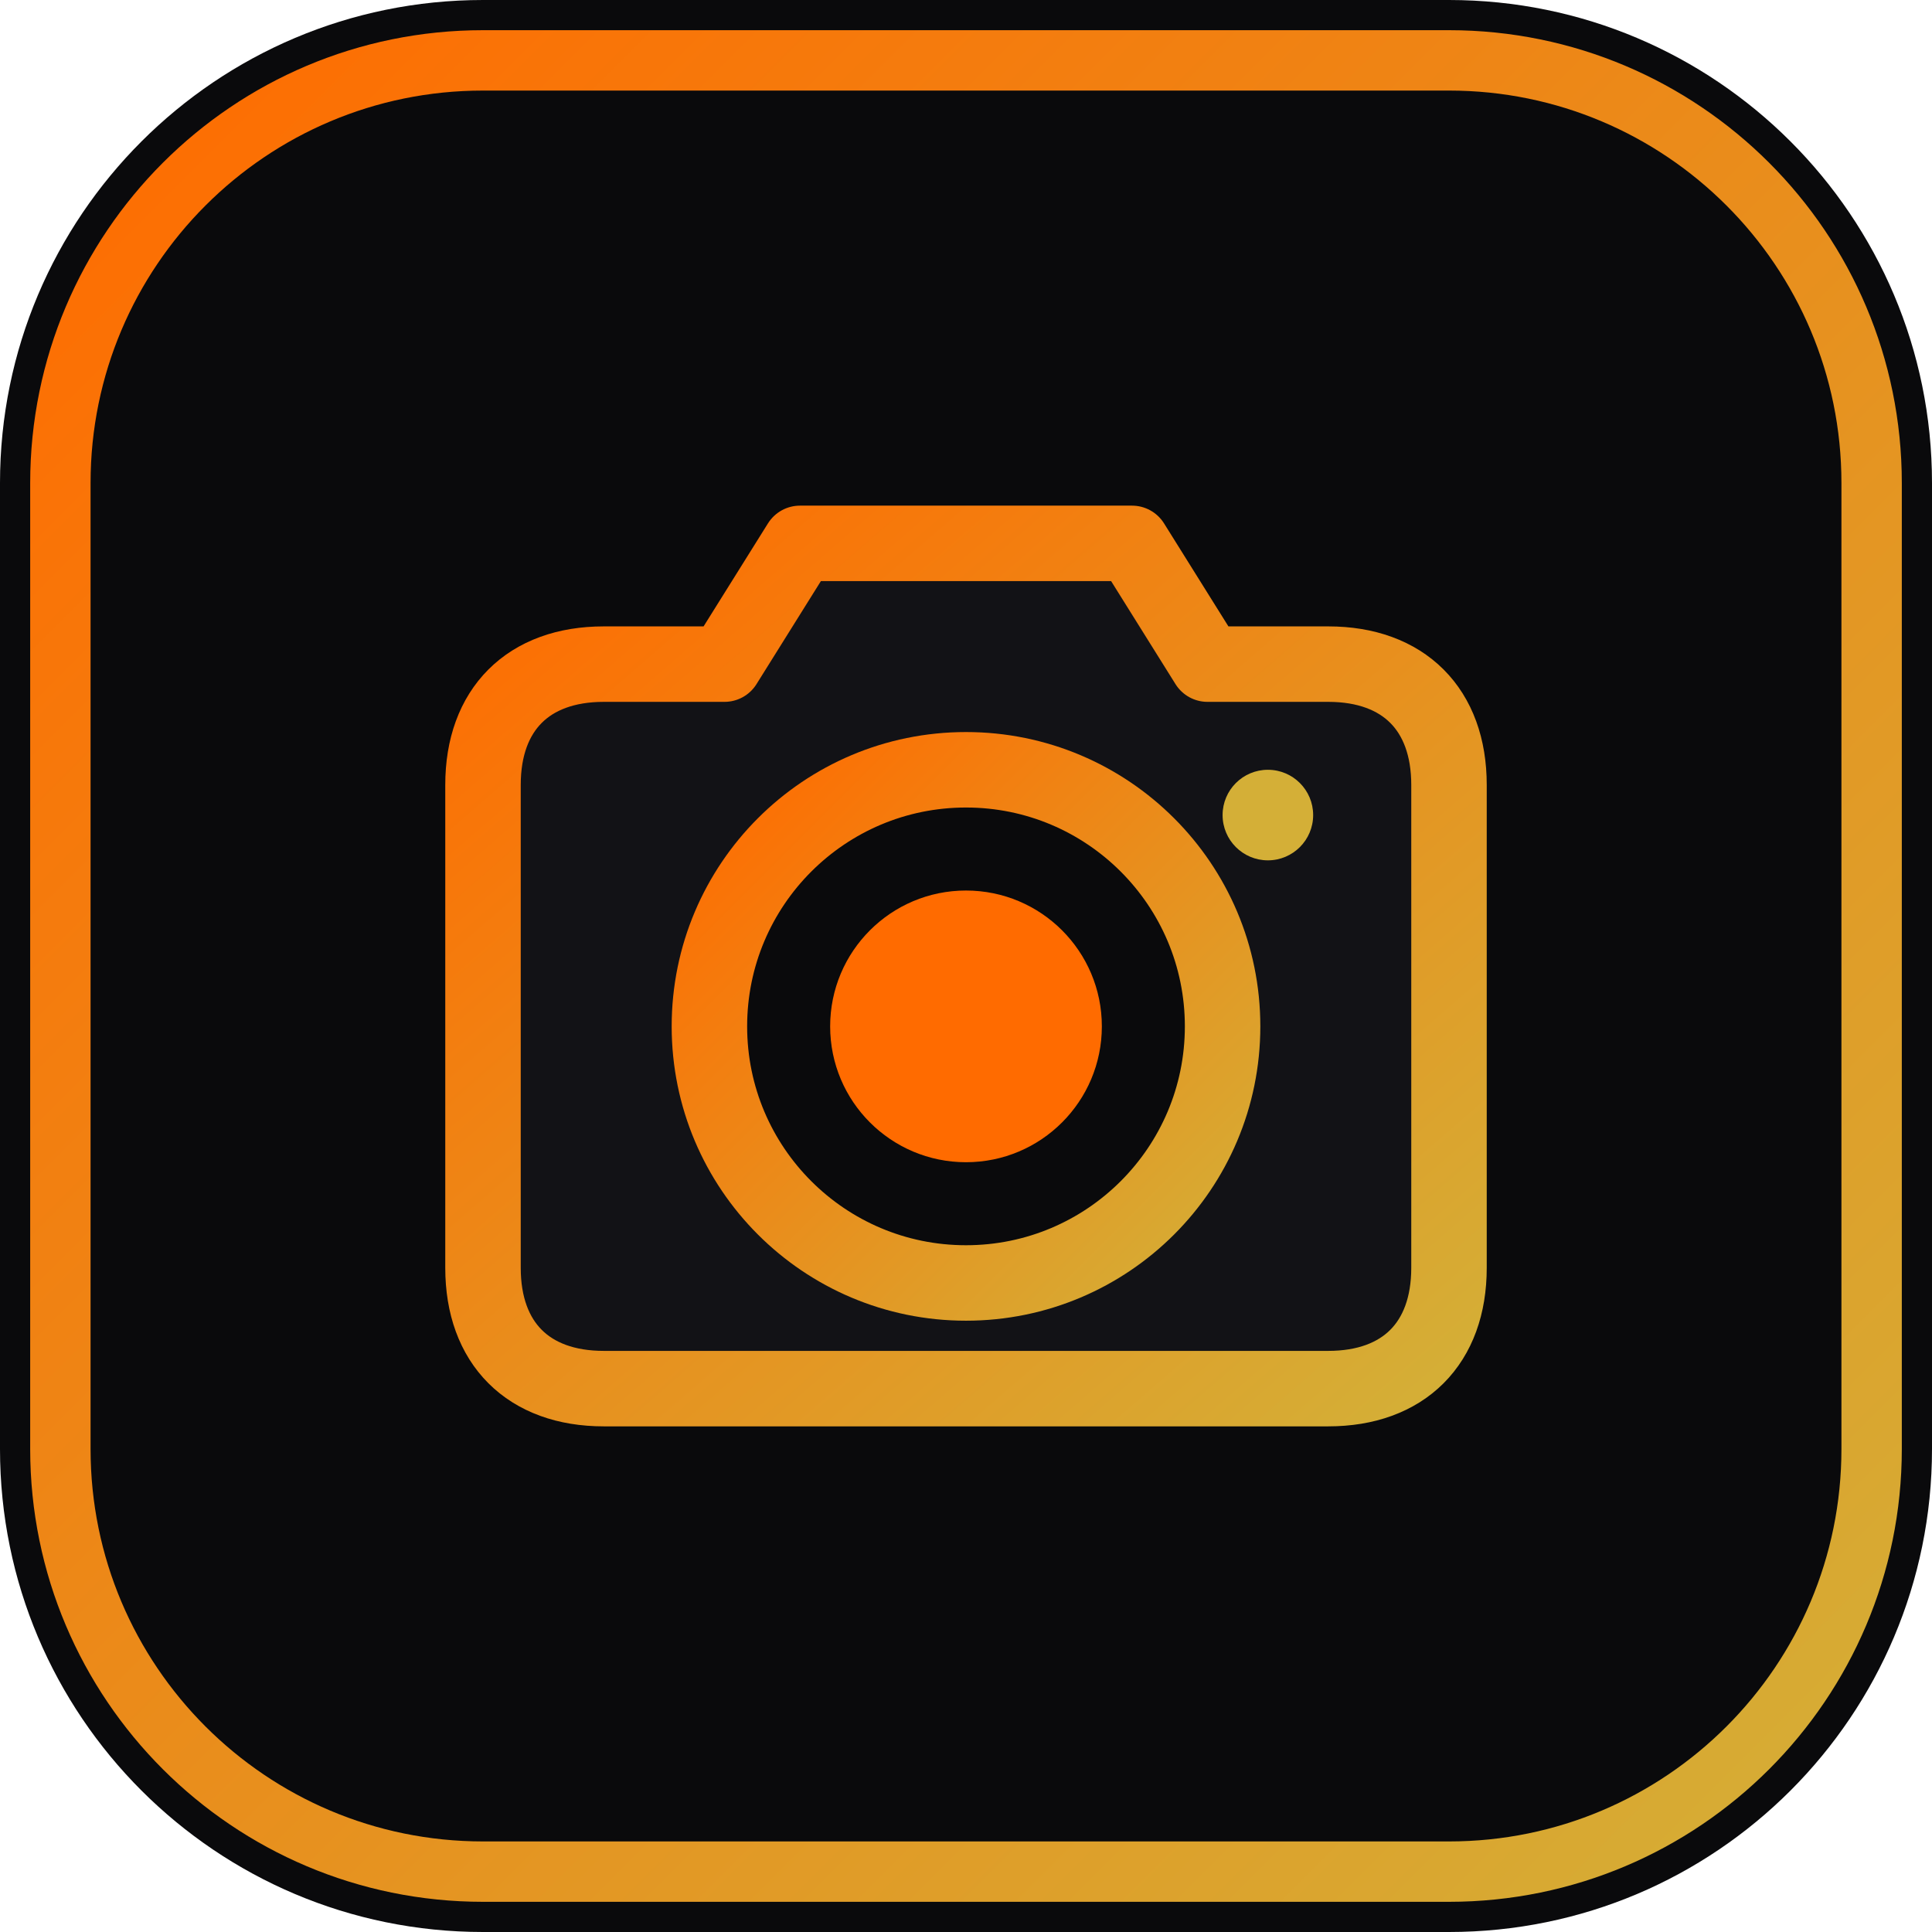
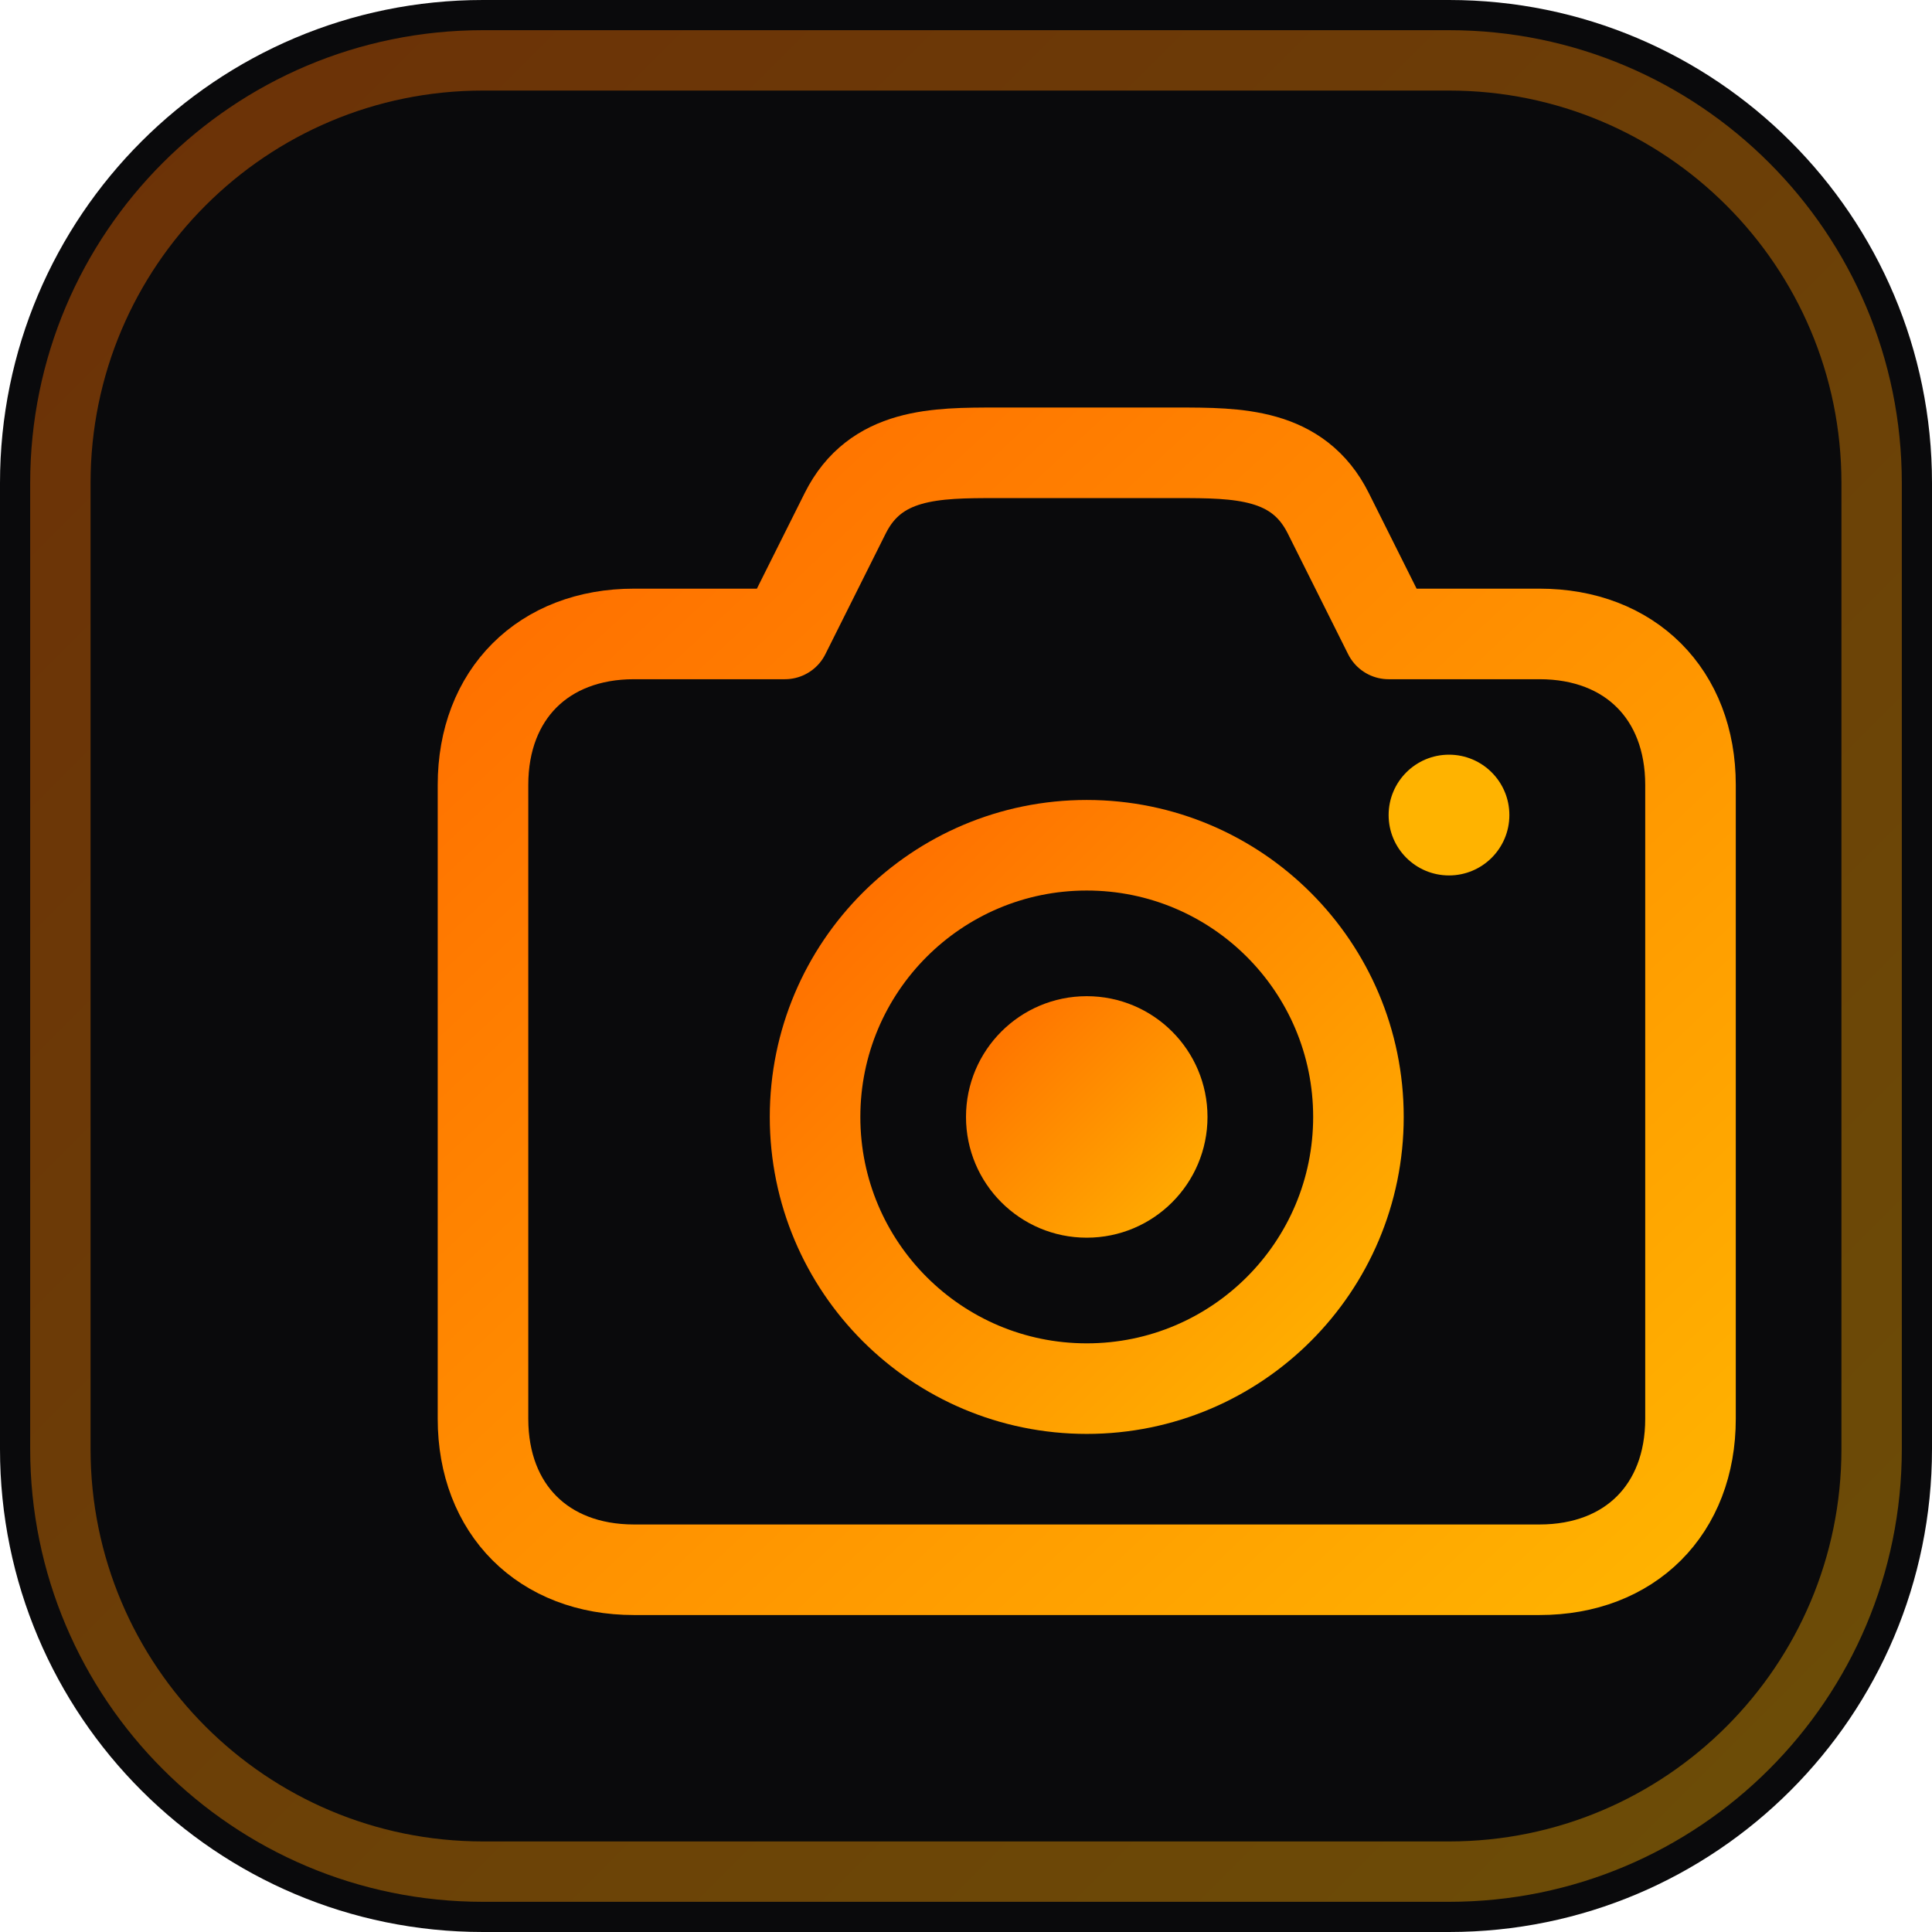
<svg xmlns="http://www.w3.org/2000/svg" viewBox="0 0 64 64" width="64" height="64">
  <defs>
    <linearGradient id="grad" x1="0%" y1="0%" x2="100%" y2="100%">
      <stop offset="0%" stop-color="#FF6B00" />
-       <stop offset="100%" stop-color="#D4AF37" />
+       <stop offset="100%" stop-color="#FFB300" />
    </linearGradient>
  </defs>
  <rect width="64" height="64" rx="16" fill="#0A0A0C" />
-   <rect x="2" y="2" width="60" height="60" rx="14" fill="none" stroke="url(#grad)" stroke-width="2" />
-   <path d="M16 26 C16 23.5, 17.5 22, 20 22 L24 22 L26.5 18 L37.5 18 L40 22 L44 22 C46.5 22, 48 23.5, 48 26 L48 42 C48 44.5, 46.5 46, 44 46 L20 46 C17.5 46, 16 44.5, 16 42 Z" fill="#121216" stroke="url(#grad)" stroke-width="2.5" stroke-linejoin="round" />
-   <circle cx="32" cy="34" r="8.5" fill="#0A0A0C" stroke="url(#grad)" stroke-width="2.5" />
-   <circle cx="32" cy="34" r="4.5" fill="#FF6B00" />
-   <circle cx="42" cy="27" r="1.5" fill="#D4AF37" />
+   <rect x="2" y="2" width="60" height="60" rx="14" fill="none" stroke="url(#grad)" stroke-width="2" stroke-opacity="0.4" />
+   <path d="M16 26 C16 23, 18 21, 21 21 L26 21 L28 17 C29 15, 31 15, 33 15 L39 15 C41 15, 43 15, 44 17 L46 21 L51 21 C54 21, 56 23, 56 26 L56 47 C56 50, 54 52, 51 52 L21 52 C18 52, 16 50, 16 47 Z" fill="none" stroke="url(#grad)" stroke-width="3" stroke-linejoin="round" />
+   <circle cx="36" cy="37" r="9" fill="none" stroke="url(#grad)" stroke-width="3" />
+   <circle cx="36" cy="37" r="4" fill="url(#grad)" />
+   <circle cx="48" cy="27" r="2" fill="#FFB300" />
</svg>
